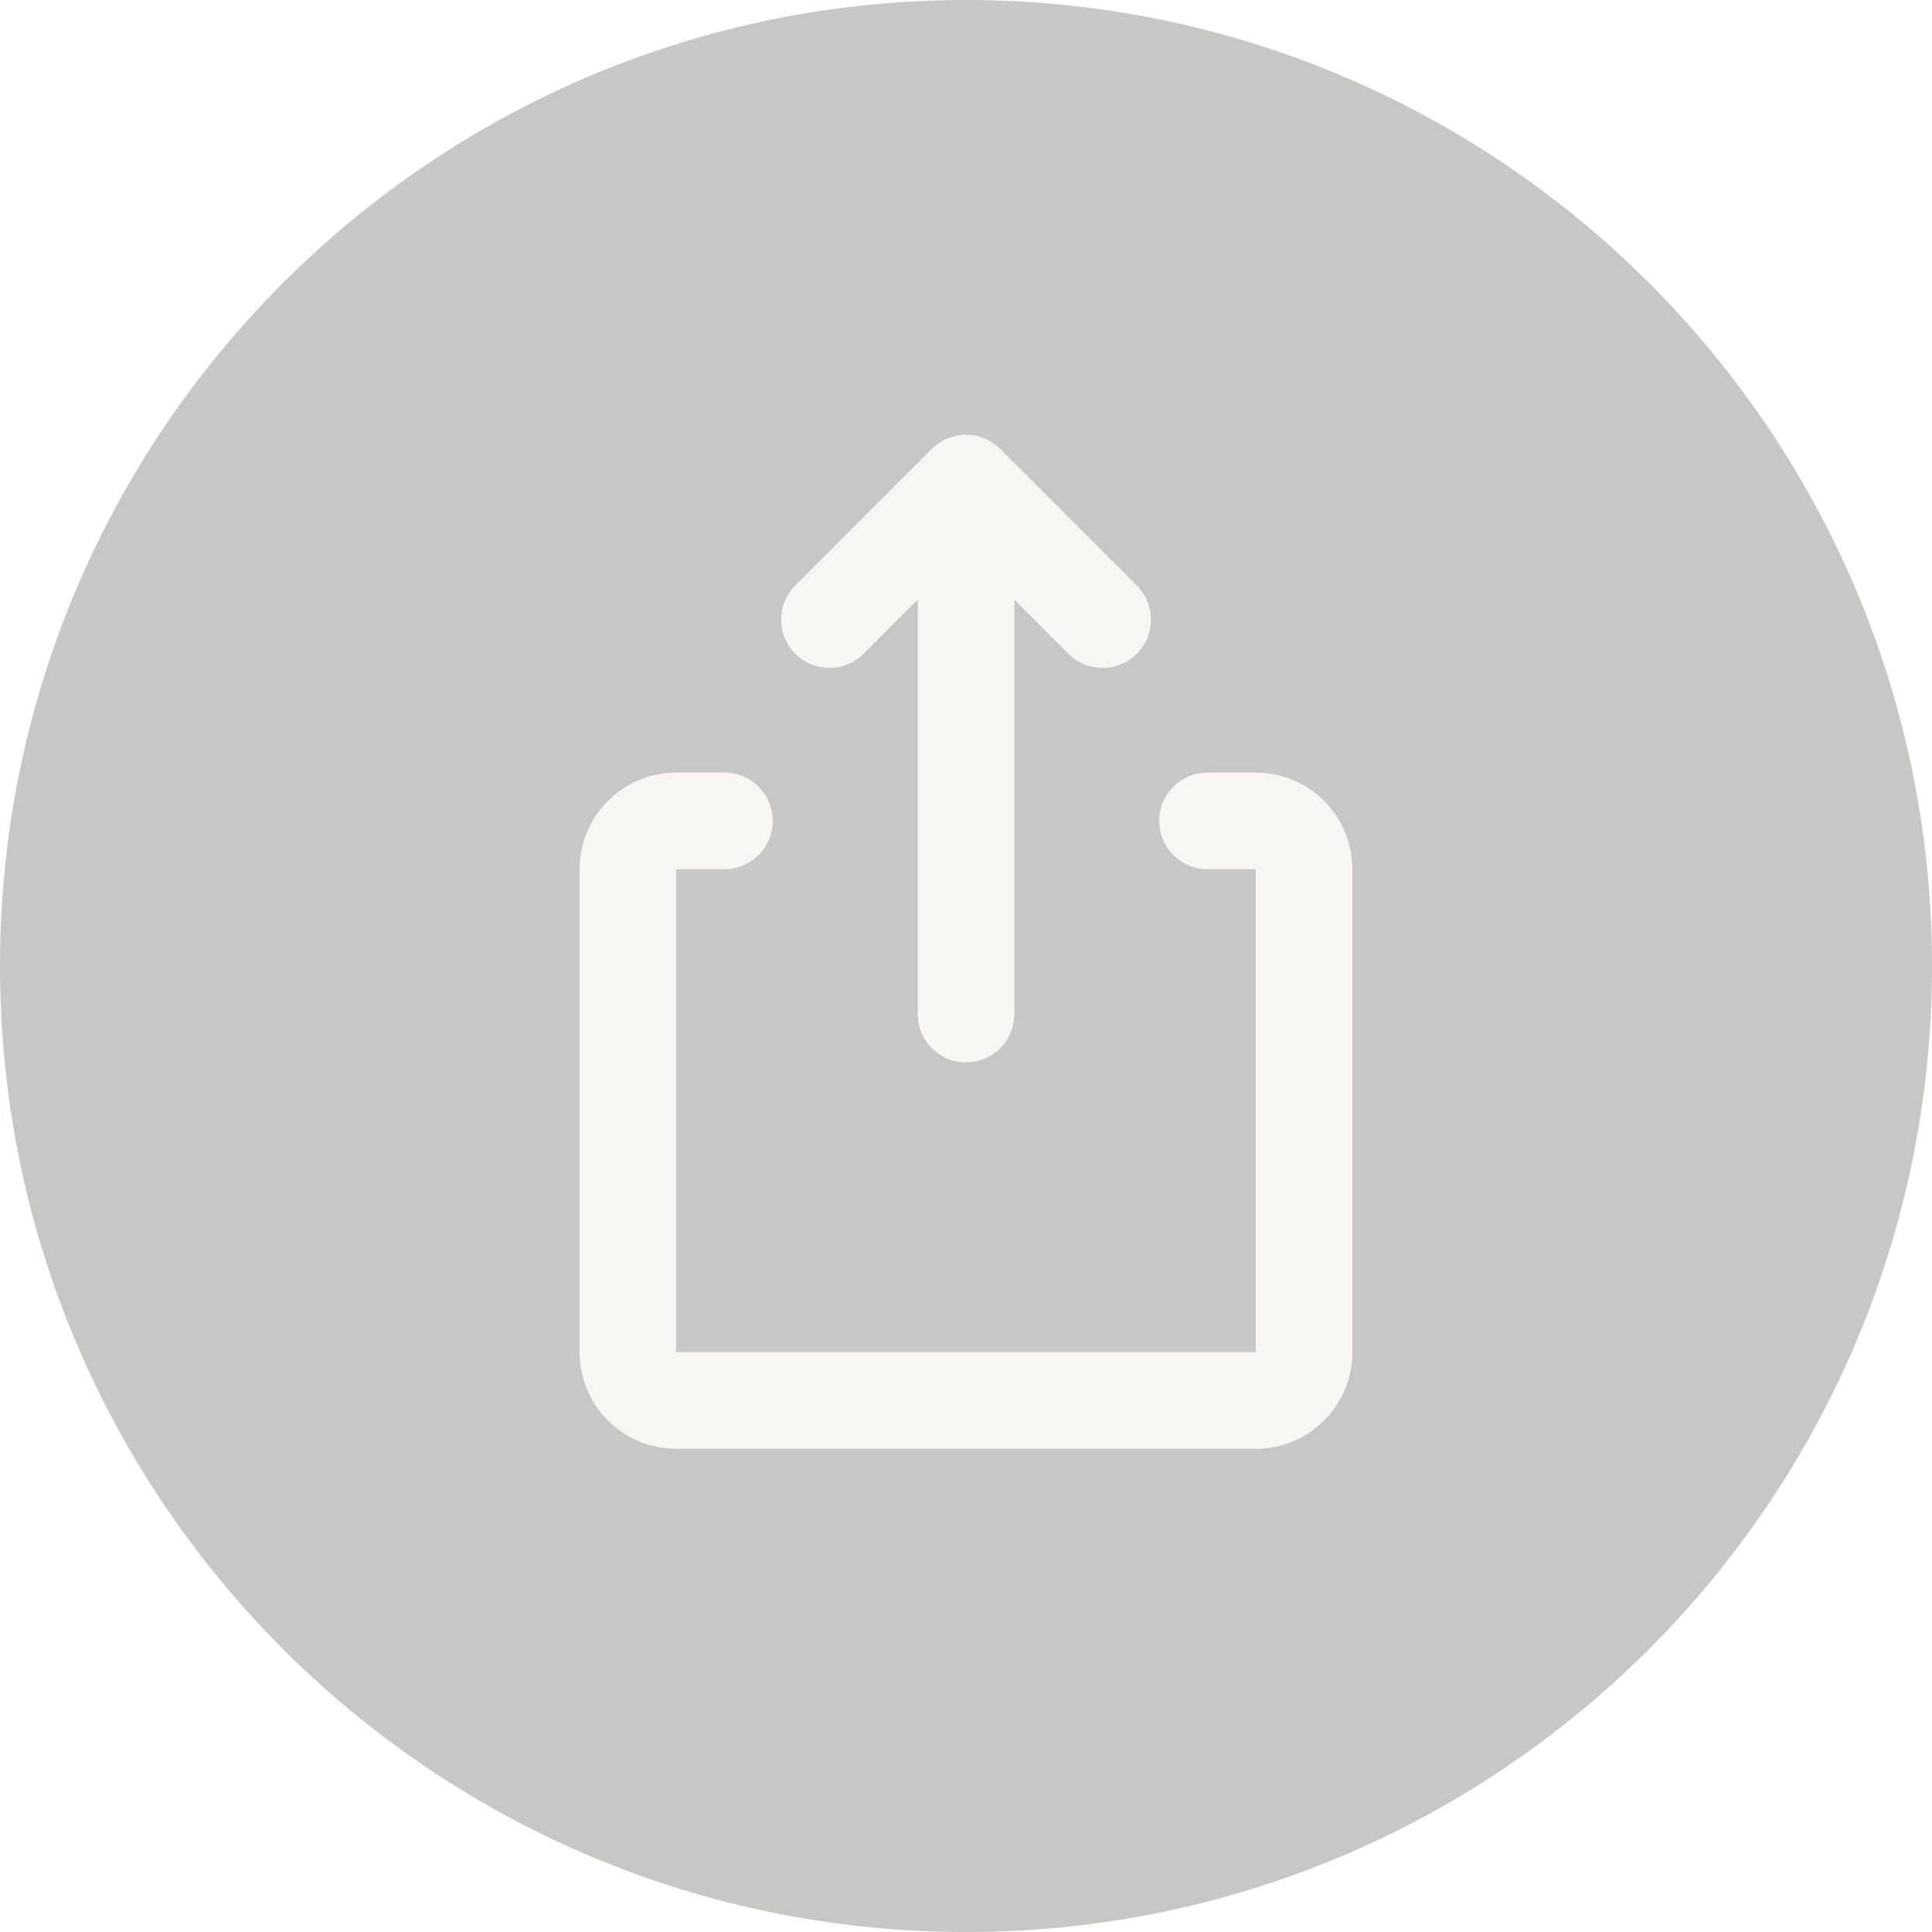
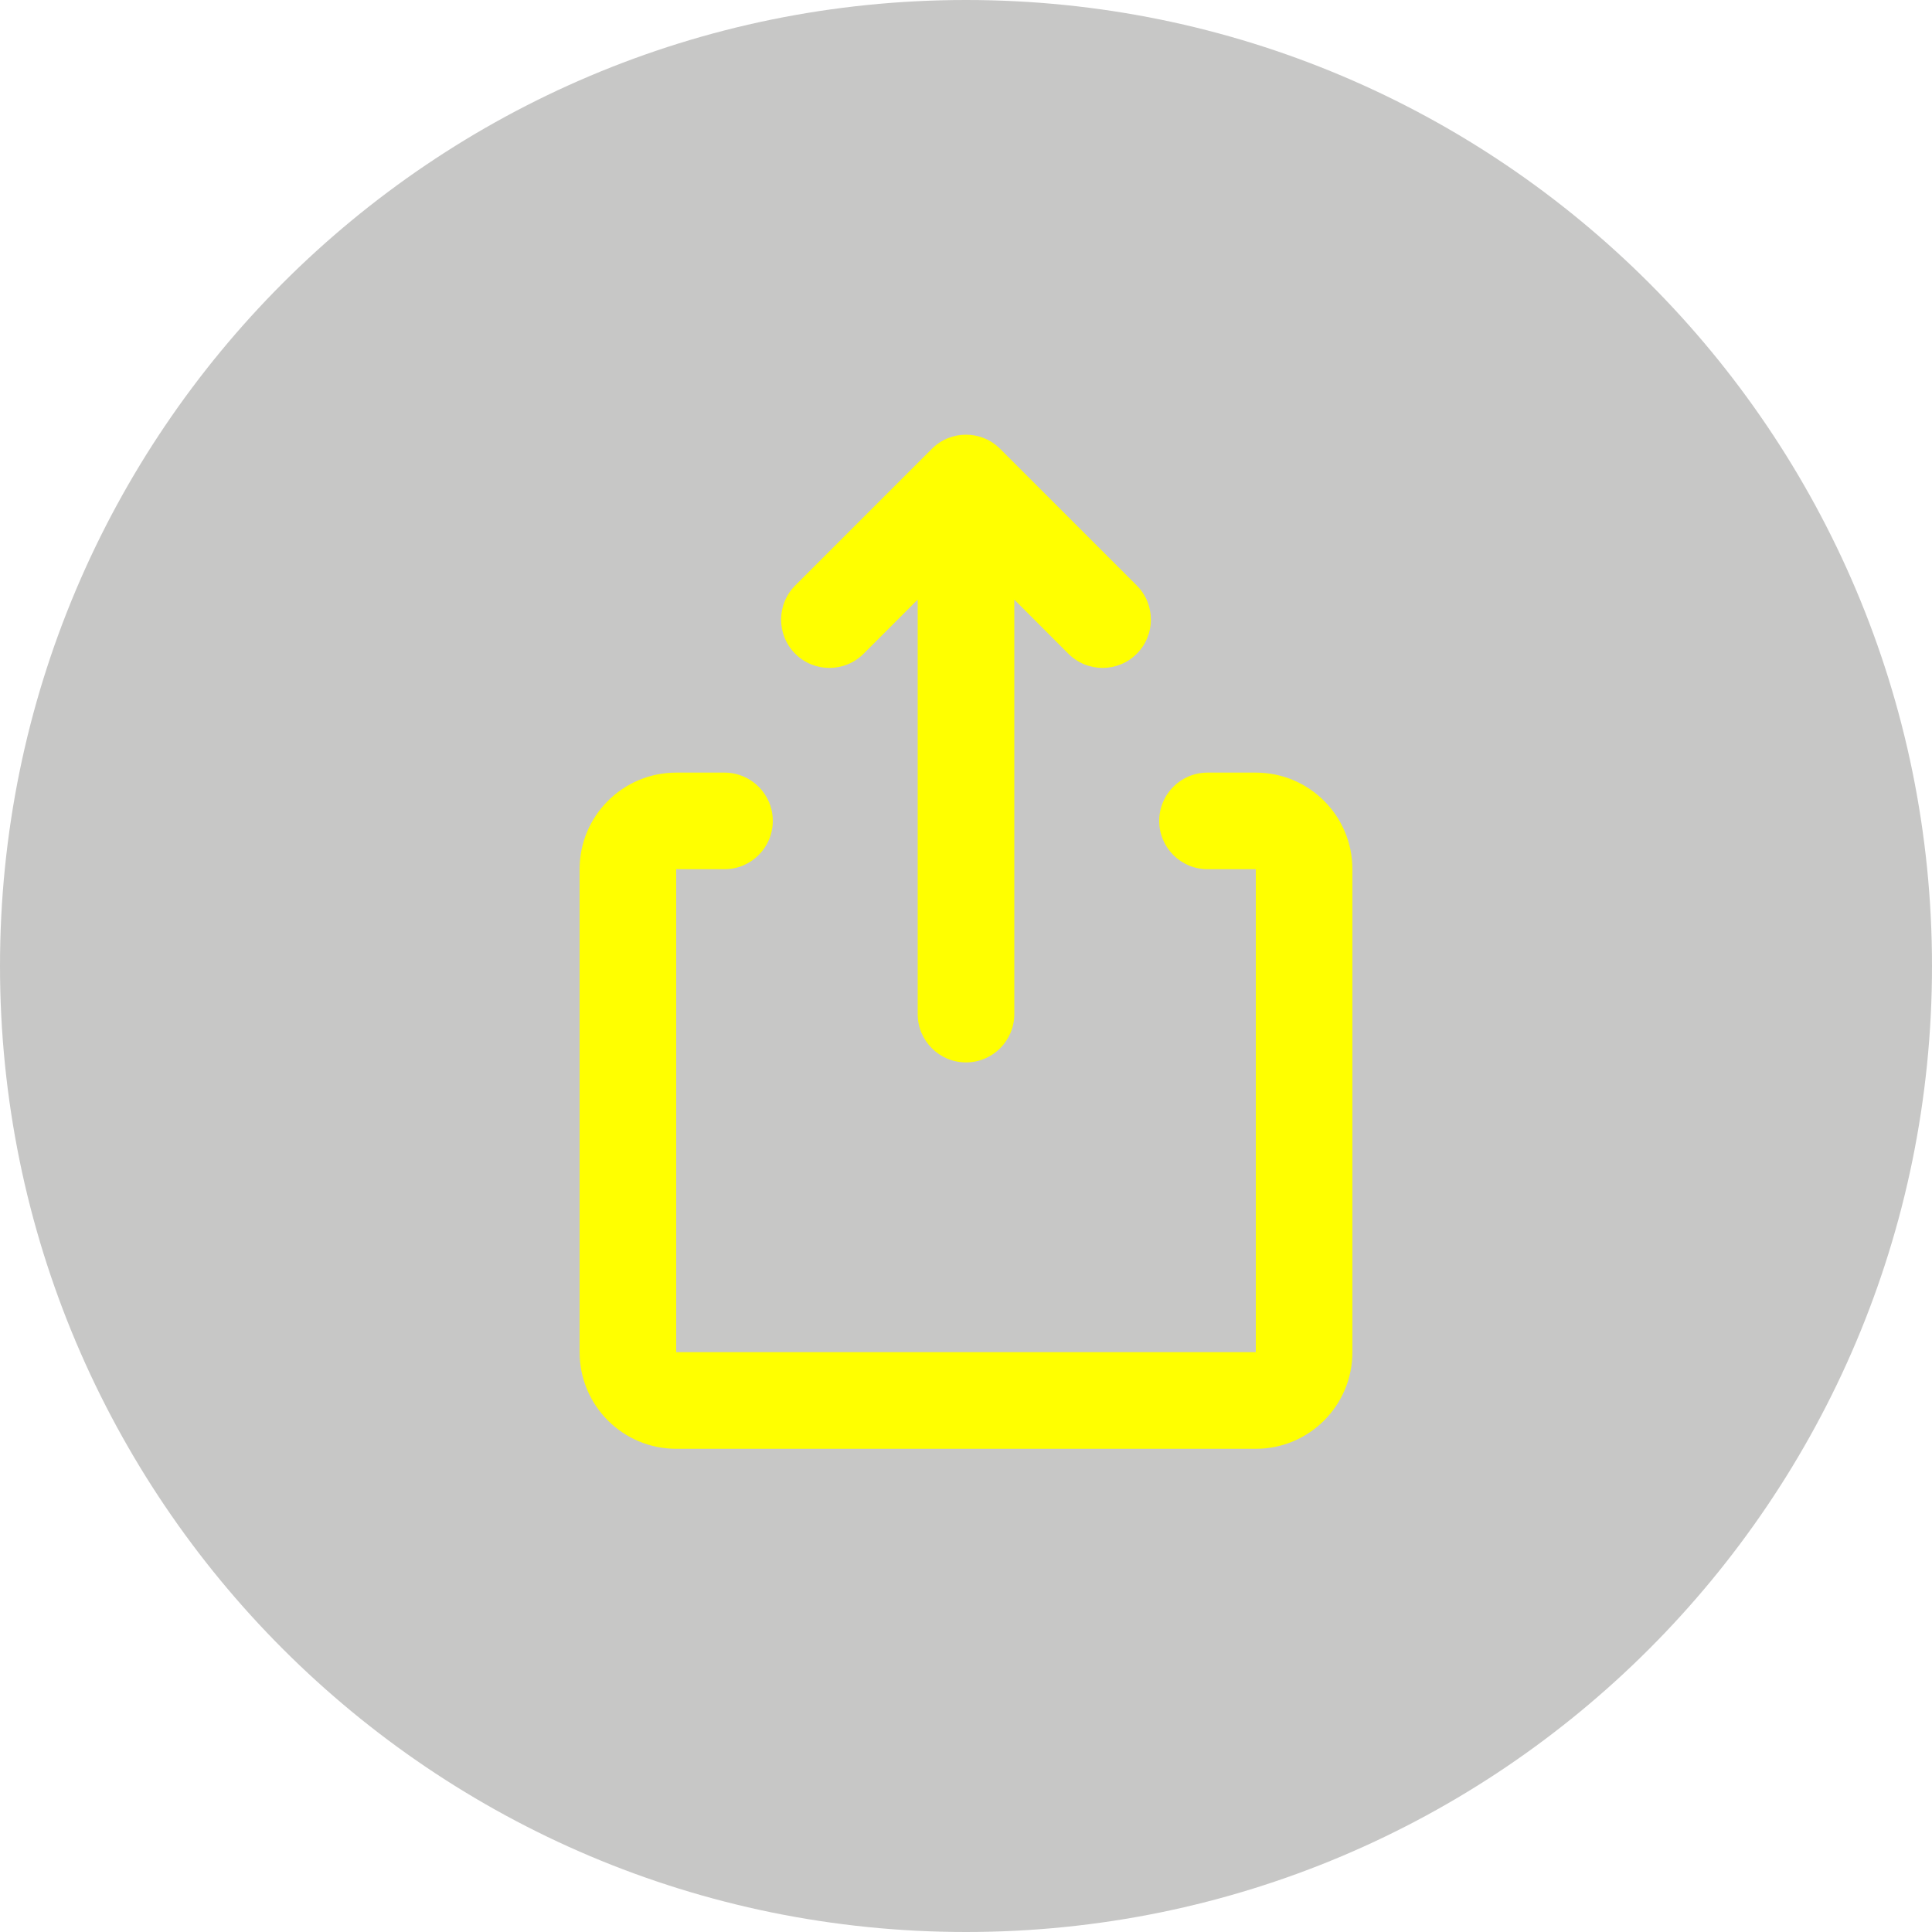
<svg xmlns="http://www.w3.org/2000/svg" width="40" height="40" viewBox="0 0 40 40" fill="none">
  <rect width="40" height="40" rx="20" fill="#22211F" fill-opacity="0.25" />
-   <path d="M25 15.996H26C27.105 15.996 28 16.891 28 17.996V27.995C28 29.1 27.105 29.996 26 29.996H14C12.896 29.996 12 29.1 12 27.995V17.996C12 16.891 12.896 15.996 14 15.996H15C15.552 15.996 16 16.443 16 16.996C16 17.548 15.552 17.996 15 17.996H14V27.995H26V17.996H25C24.448 17.996 24 17.548 24 16.996C24 16.443 24.448 15.996 25 15.996ZM21 12.414V20.996C21 21.548 20.552 21.996 20 21.996C19.448 21.996 19 21.548 19 20.996V12.414L17.879 13.536C17.488 13.926 16.855 13.926 16.465 13.536C16.074 13.145 16.074 12.512 16.465 12.121L19.293 9.293C19.683 8.902 20.317 8.902 20.707 9.293L23.535 12.121C23.926 12.512 23.926 13.145 23.535 13.536C23.145 13.926 22.512 13.926 22.121 13.536L21 12.414Z" fill="#F7F6F2" />
+   <path d="M25 15.996H26C27.105 15.996 28 16.891 28 17.996V27.995C28 29.1 27.105 29.996 26 29.996H14C12.896 29.996 12 29.1 12 27.995V17.996C12 16.891 12.896 15.996 14 15.996H15C15.552 15.996 16 16.443 16 16.996C16 17.548 15.552 17.996 15 17.996H14V27.995H26V17.996H25C24.448 17.996 24 17.548 24 16.996C24 16.443 24.448 15.996 25 15.996ZM21 12.414V20.996C21 21.548 20.552 21.996 20 21.996C19.448 21.996 19 21.548 19 20.996V12.414L17.879 13.536C17.488 13.926 16.855 13.926 16.465 13.536C16.074 13.145 16.074 12.512 16.465 12.121L19.293 9.293C19.683 8.902 20.317 8.902 20.707 9.293L23.535 12.121C23.926 12.512 23.926 13.145 23.535 13.536C23.145 13.926 22.512 13.926 22.121 13.536L21 12.414Z" fill="#FFFF00" />
</svg>
